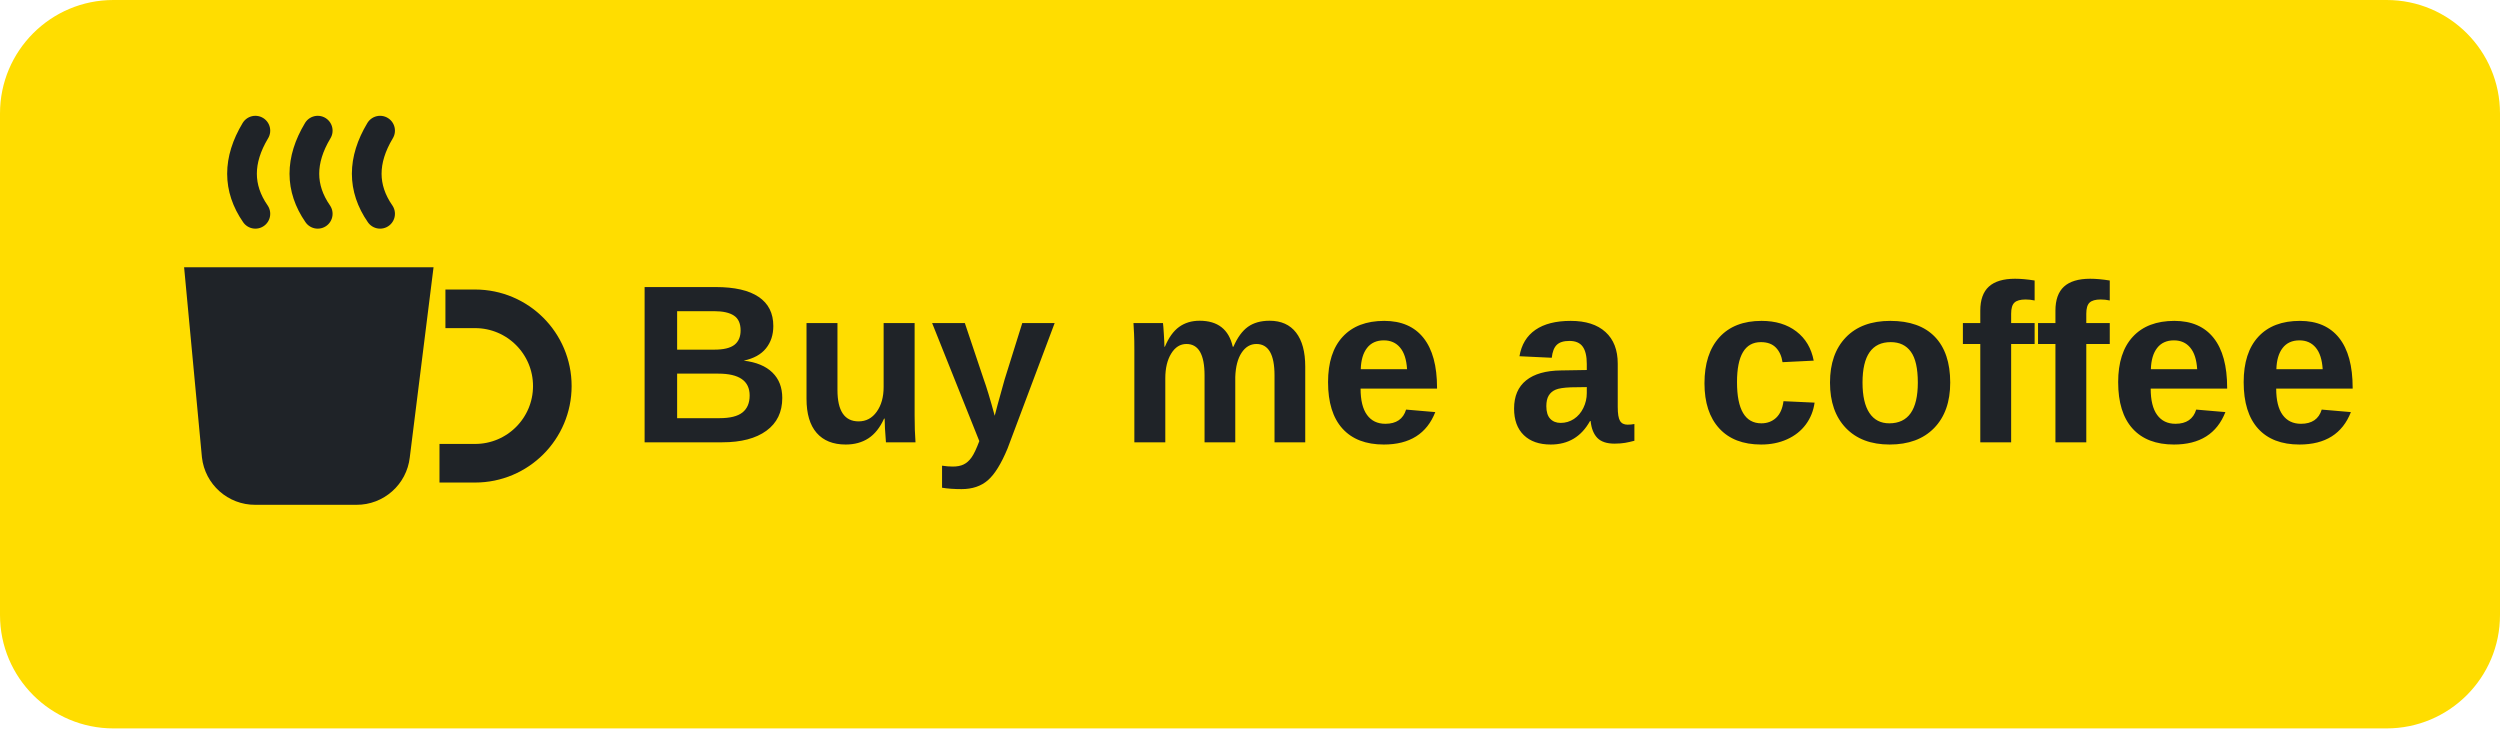
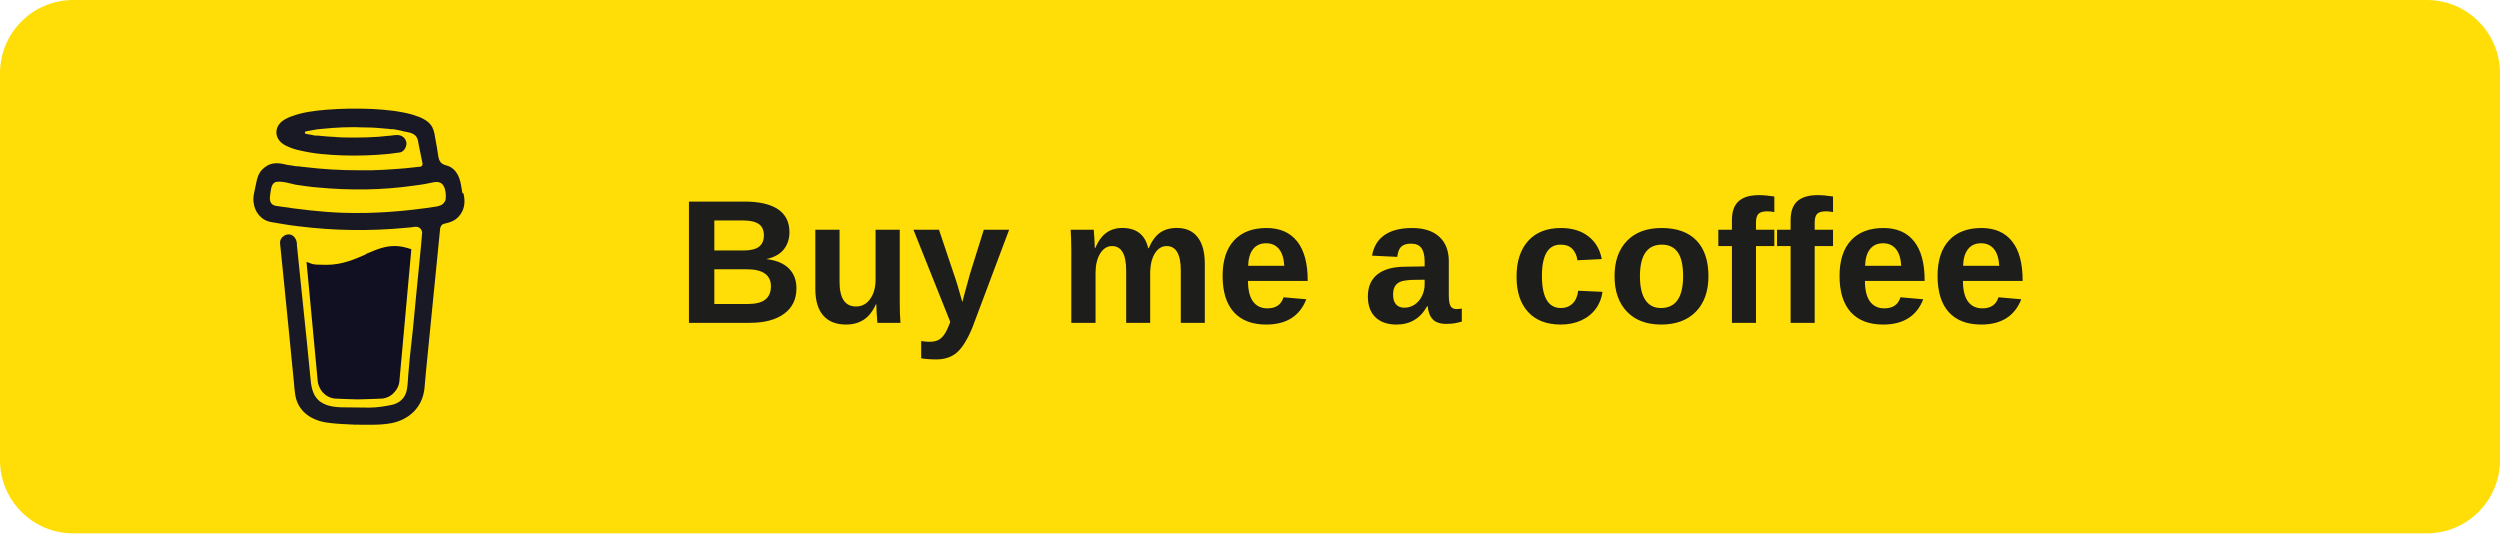
- <svg xmlns="http://www.w3.org/2000/svg" viewBox="0 0 841.9 245.3" role="img" aria-label="Buy me a coffee">
-   <rect width="841.9" height="245.3" rx="38.2" fill="#ffdd00" />
-   <g fill="none" stroke="#1f2328" stroke-width="10" stroke-linecap="round">
-     <path d="M86 72 q-9 -13 0 -28" />
-     <path d="M107 72 q-9 -13 0 -28" />
-     <path d="M128 72 q-9 -13 0 -28" />
+ <svg xmlns="http://www.w3.org/2000/svg" id="Ebene_2" data-name="Ebene 2" viewBox="0 0 709.33 151.33">
+   <defs>
+     <style>
+       .cls-1 {
+         fill: #ffdd06;
+       }
+ 
+       .cls-2 {
+         fill: #191925;
+       }
+ 
+       .cls-3 {
+         fill: #1d1d1b;
+         font-family: Arial-BoldMT, Arial;
+         font-size: 50px;
+         font-weight: 700;
+       }
+ 
+       .cls-4 {
+         fill: #101022;
+       }
+     </style>
+   </defs>
+   <g id="buttons">
+     <g id="bmac">
+       <rect class="cls-1" width="709.33" height="151.33" rx="20.78" ry="20.78" />
+       <g>
+         <path class="cls-4" d="M103.77,72.19c-3.09,1.34-6.61,2.95-11.18,2.95s-3.87-.28-5.62-.84l3.16,33.67c.14,1.41.77,2.74,1.76,3.66.98.98,2.32,1.48,3.66,1.48,0,0,4.43.21,5.97.21s6.4-.21,6.4-.21c1.34,0,2.6-.49,3.66-1.48.98-.98,1.69-2.25,1.76-3.66l3.37-37.26c-1.48-.49-3.02-.91-4.71-.91-2.95,0-5.34,1.05-8.15,2.25h0l-.07.14Z" />
+         <path class="cls-2" d="M131.19,54.76l-.42-2.46c-.42-2.25-1.41-4.36-3.58-5.2-.7-.21-1.48-.35-2.04-.91s-.7-1.34-.84-2.11c-.21-1.41-.42-2.88-.7-4.22-.21-1.19-.35-2.53-.91-3.66-.7-1.48-2.18-2.32-3.58-2.95-.77-.28-1.48-.49-2.25-.77-3.58-.98-7.38-1.34-11.04-1.55-4.43-.21-8.86-.14-13.29.21-3.3.28-6.75.7-9.91,1.9-1.12.42-2.32.98-3.16,1.9-1.05,1.12-1.41,2.88-.63,4.29.49.98,1.48,1.76,2.46,2.18,1.27.63,2.6,1.05,4.08,1.34,3.87.91,7.87,1.19,11.81,1.34,4.36.14,8.79,0,13.07-.42,1.05-.14,2.18-.28,3.23-.42,1.27-.21,2.11-1.97,1.76-3.09-.42-1.41-1.69-1.97-3.02-1.83-.21,0-.35,0-.63.07h-.14c-.42.07-.91.14-1.34.14-.98.07-1.9.21-2.88.28-2.11.14-4.29.21-6.4.21s-4.22,0-6.33-.21c-.98,0-1.9-.14-2.88-.21-.42,0-.91-.07-1.27-.14h-.98c-.91-.21-1.76-.35-2.6-.49-.07,0-.14,0-.21-.14s-.07-.14-.07-.21,0-.14.07-.21c0-.07.14-.14.21-.14h0c.77-.14,1.48-.28,2.25-.42.21,0,.49-.07.77-.14h0c.42,0,.98-.14,1.41-.14,4.08-.42,8.22-.63,12.37-.42,2.04,0,4.01.14,5.97.35.42,0,.84.07,1.27.14h.84c.98.21,1.97.35,2.88.63,1.41.28,3.23.42,3.87,2.04.21.49.28,1.05.35,1.55l.14.7h0c.28,1.55.7,3.23.98,4.78v.35c0,.14,0,.21-.14.28,0,.07-.14.14-.21.21s-.21.07-.28.14h-.42c-.63.07-1.27.14-1.9.21-1.27.14-2.46.28-3.8.35-2.46.21-5.06.35-7.52.42h-3.87c-5.13,0-10.12-.28-15.25-.91-.49,0-1.12-.14-1.69-.21.42,0-.28,0-.42,0-.35,0-.7-.07-1.05-.14-1.19-.14-2.32-.35-3.51-.63-1.41-.21-2.81-.14-4.08.63-1.05.63-1.9,1.48-2.39,2.6-.49,1.19-.7,2.46-.98,3.8s-.63,2.6-.42,3.94c.28,2.81,2.18,5.13,4.99,5.62,2.53.42,5.13.91,7.73,1.19,10.12,1.27,20.39,1.41,30.65.42.84-.07,1.69-.14,2.46-.28.21,0,.49,0,.77.07s.42.21.7.42.28.42.42.7.14.49.07.84l-.21,2.6c-.49,5.27-1.05,10.54-1.55,15.82-.49,5.55-1.05,11.04-1.69,16.52-.14,1.55-.28,3.09-.42,4.64-.14,1.48-.14,3.09-.42,4.57-.42,2.39-2.04,3.87-4.29,4.36-2.11.42-4.22.77-6.33.77s-4.71-.07-7.1-.07-5.55-.21-7.52-2.18c-1.76-1.76-1.97-4.36-2.18-6.68-.28-3.09-.63-6.12-.91-9.21l-1.76-17.01-1.12-10.97v-.49c-.14-1.34-1.05-2.6-2.39-2.53-1.19,0-2.53,1.12-2.39,2.53l.84,8.22,1.69,16.94c.42,4.78.98,9.63,1.41,14.34.07.91.14,1.9.28,2.81.49,5.06,4.22,7.73,8.79,8.51,2.74.42,5.41.49,8.15.63,3.44,0,7.03.21,10.4-.42,5.06-.98,8.86-4.5,9.42-9.91.14-1.55.28-3.16.42-4.71.49-5.2,1.05-10.47,1.55-15.68l1.69-17.01.77-7.8c0-.35.21-.77.42-1.05s.63-.42.98-.49c1.41-.28,2.88-.84,3.87-1.97,1.69-1.83,1.97-4.22,1.34-6.61h0l-.28-.07ZM76.71,56.52v.28-.28ZM76.92,57.64h.07c0,.07-.07,0-.07,0ZM125.84,57.71c-.49.49-1.27.77-2.11.91-8.72,1.34-17.5,2.04-26.29,1.76-6.26-.21-12.51-.98-18.7-1.9-.63-.07-1.27-.21-1.69-.7-.84-.91-.35-2.6-.21-3.8.14-.98.49-2.25,1.69-2.39,1.76-.21,3.8.49,5.48.84,2.11.28,4.15.63,6.26.77,8.93.84,18,.77,26.85-.49,1.69-.21,3.23-.42,4.78-.77,1.41-.28,3.02-.77,3.94.77.63,1.05.7,2.46.63,3.58,0,.49-.21.98-.63,1.34h0v.07Z" />
+       </g>
+       <text class="cls-3" transform="translate(192.13 91.6)">
+         <tspan x="0" y="0">Buy me a coffee</tspan>
+       </text>
+     </g>
  </g>
-   <path d="M62 90 h84 l-8 64 a18 18 0 0 1 -18 16 h-34 a18 18 0 0 1 -18 -16 z" fill="#1f2328" />
-   <path d="M150 104 h10 a26 26 0 0 1 0 52 h-12" fill="none" stroke="#1f2328" stroke-width="13" />
-   <text x="212" y="122.6" dominant-baseline="central" font-family="Arial, Helvetica, sans-serif" font-weight="700" font-size="76" fill="#1f2328">Buy me a coffee</text>
</svg>
